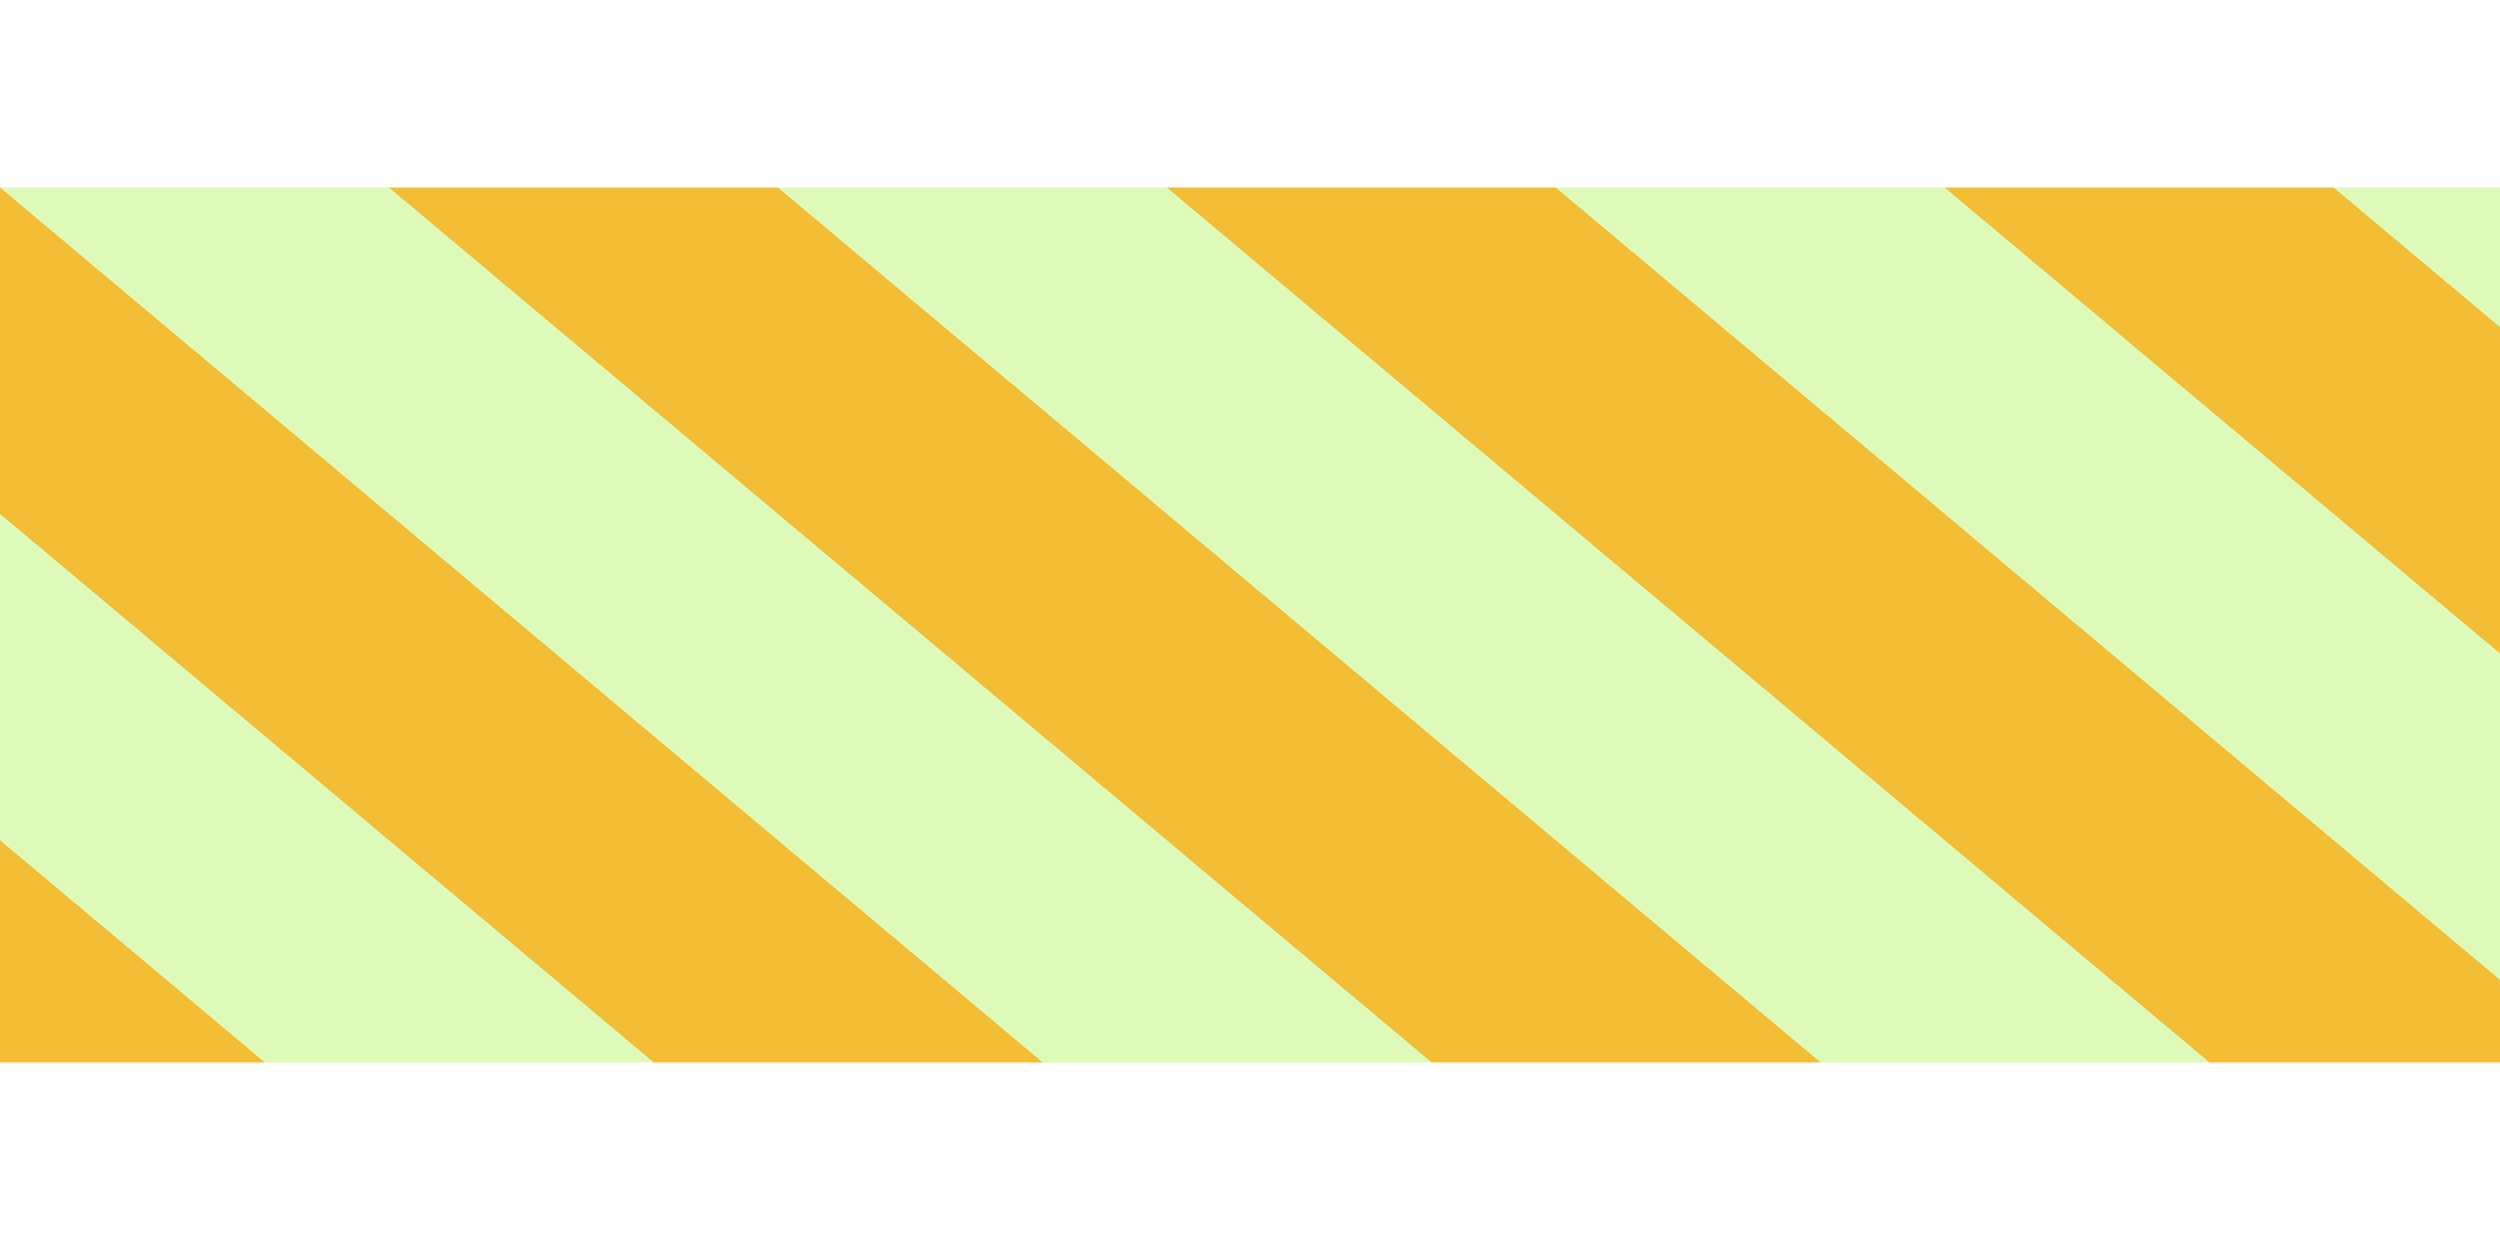
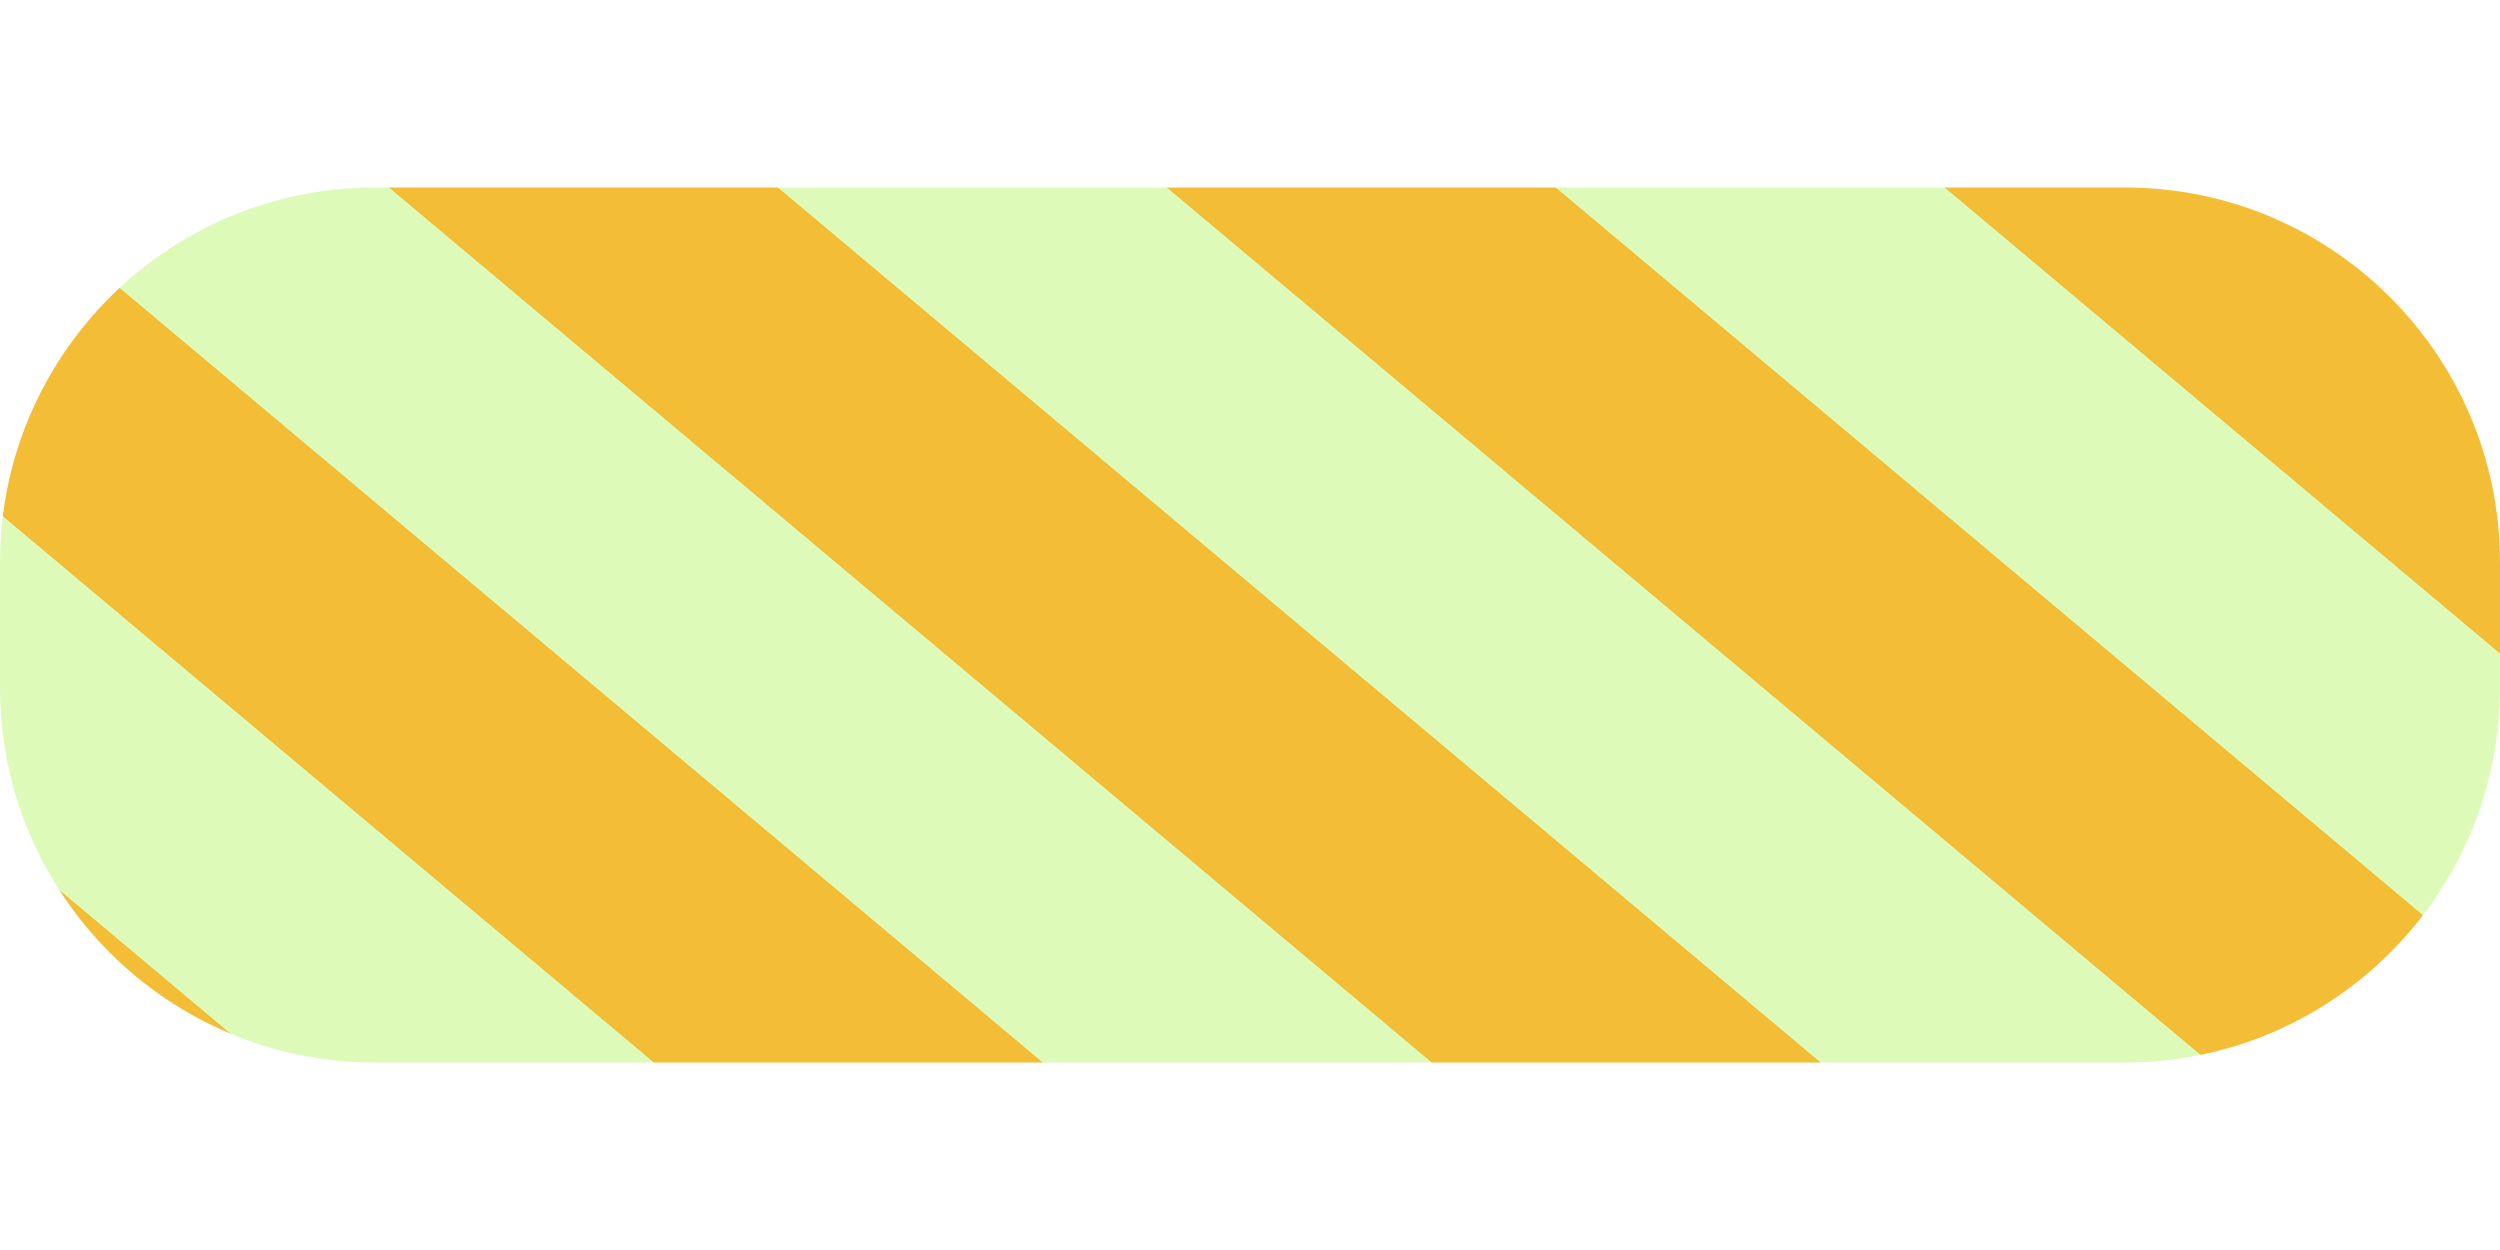
<svg xmlns="http://www.w3.org/2000/svg" id="stripes-svg" viewBox="0 0 100 35" width="200" height="100">
  <defs>
    <pattern id="svg-stripes-pattern-2309" patternTransform="rotate(40)" width="100%" height="20" x="0" y="0" patternUnits="userSpaceOnUse">
      <animate attributeName="y" begin="0s" dur="100s" from="0" to="5000px" repeatCount="indefinite" fill="freeze" />
      <g>
        <rect x="0" y="0" width="100%" height="10" fill="rgba(243, 190, 54, 1)" />
        <rect x="0" y="10" width="100%" height="10" fill="rgba(221, 250, 185, 1)" />
      </g>
    </pattern>
  </defs>
-   <rect x="0" y="0" width="100%" height="100%" fill="url(#svg-stripes-pattern-2309)" />
+   <rect rx="15" x="0" y="0" width="100%" height="100%" fill="url(#svg-stripes-pattern-2309)" />
</svg>
